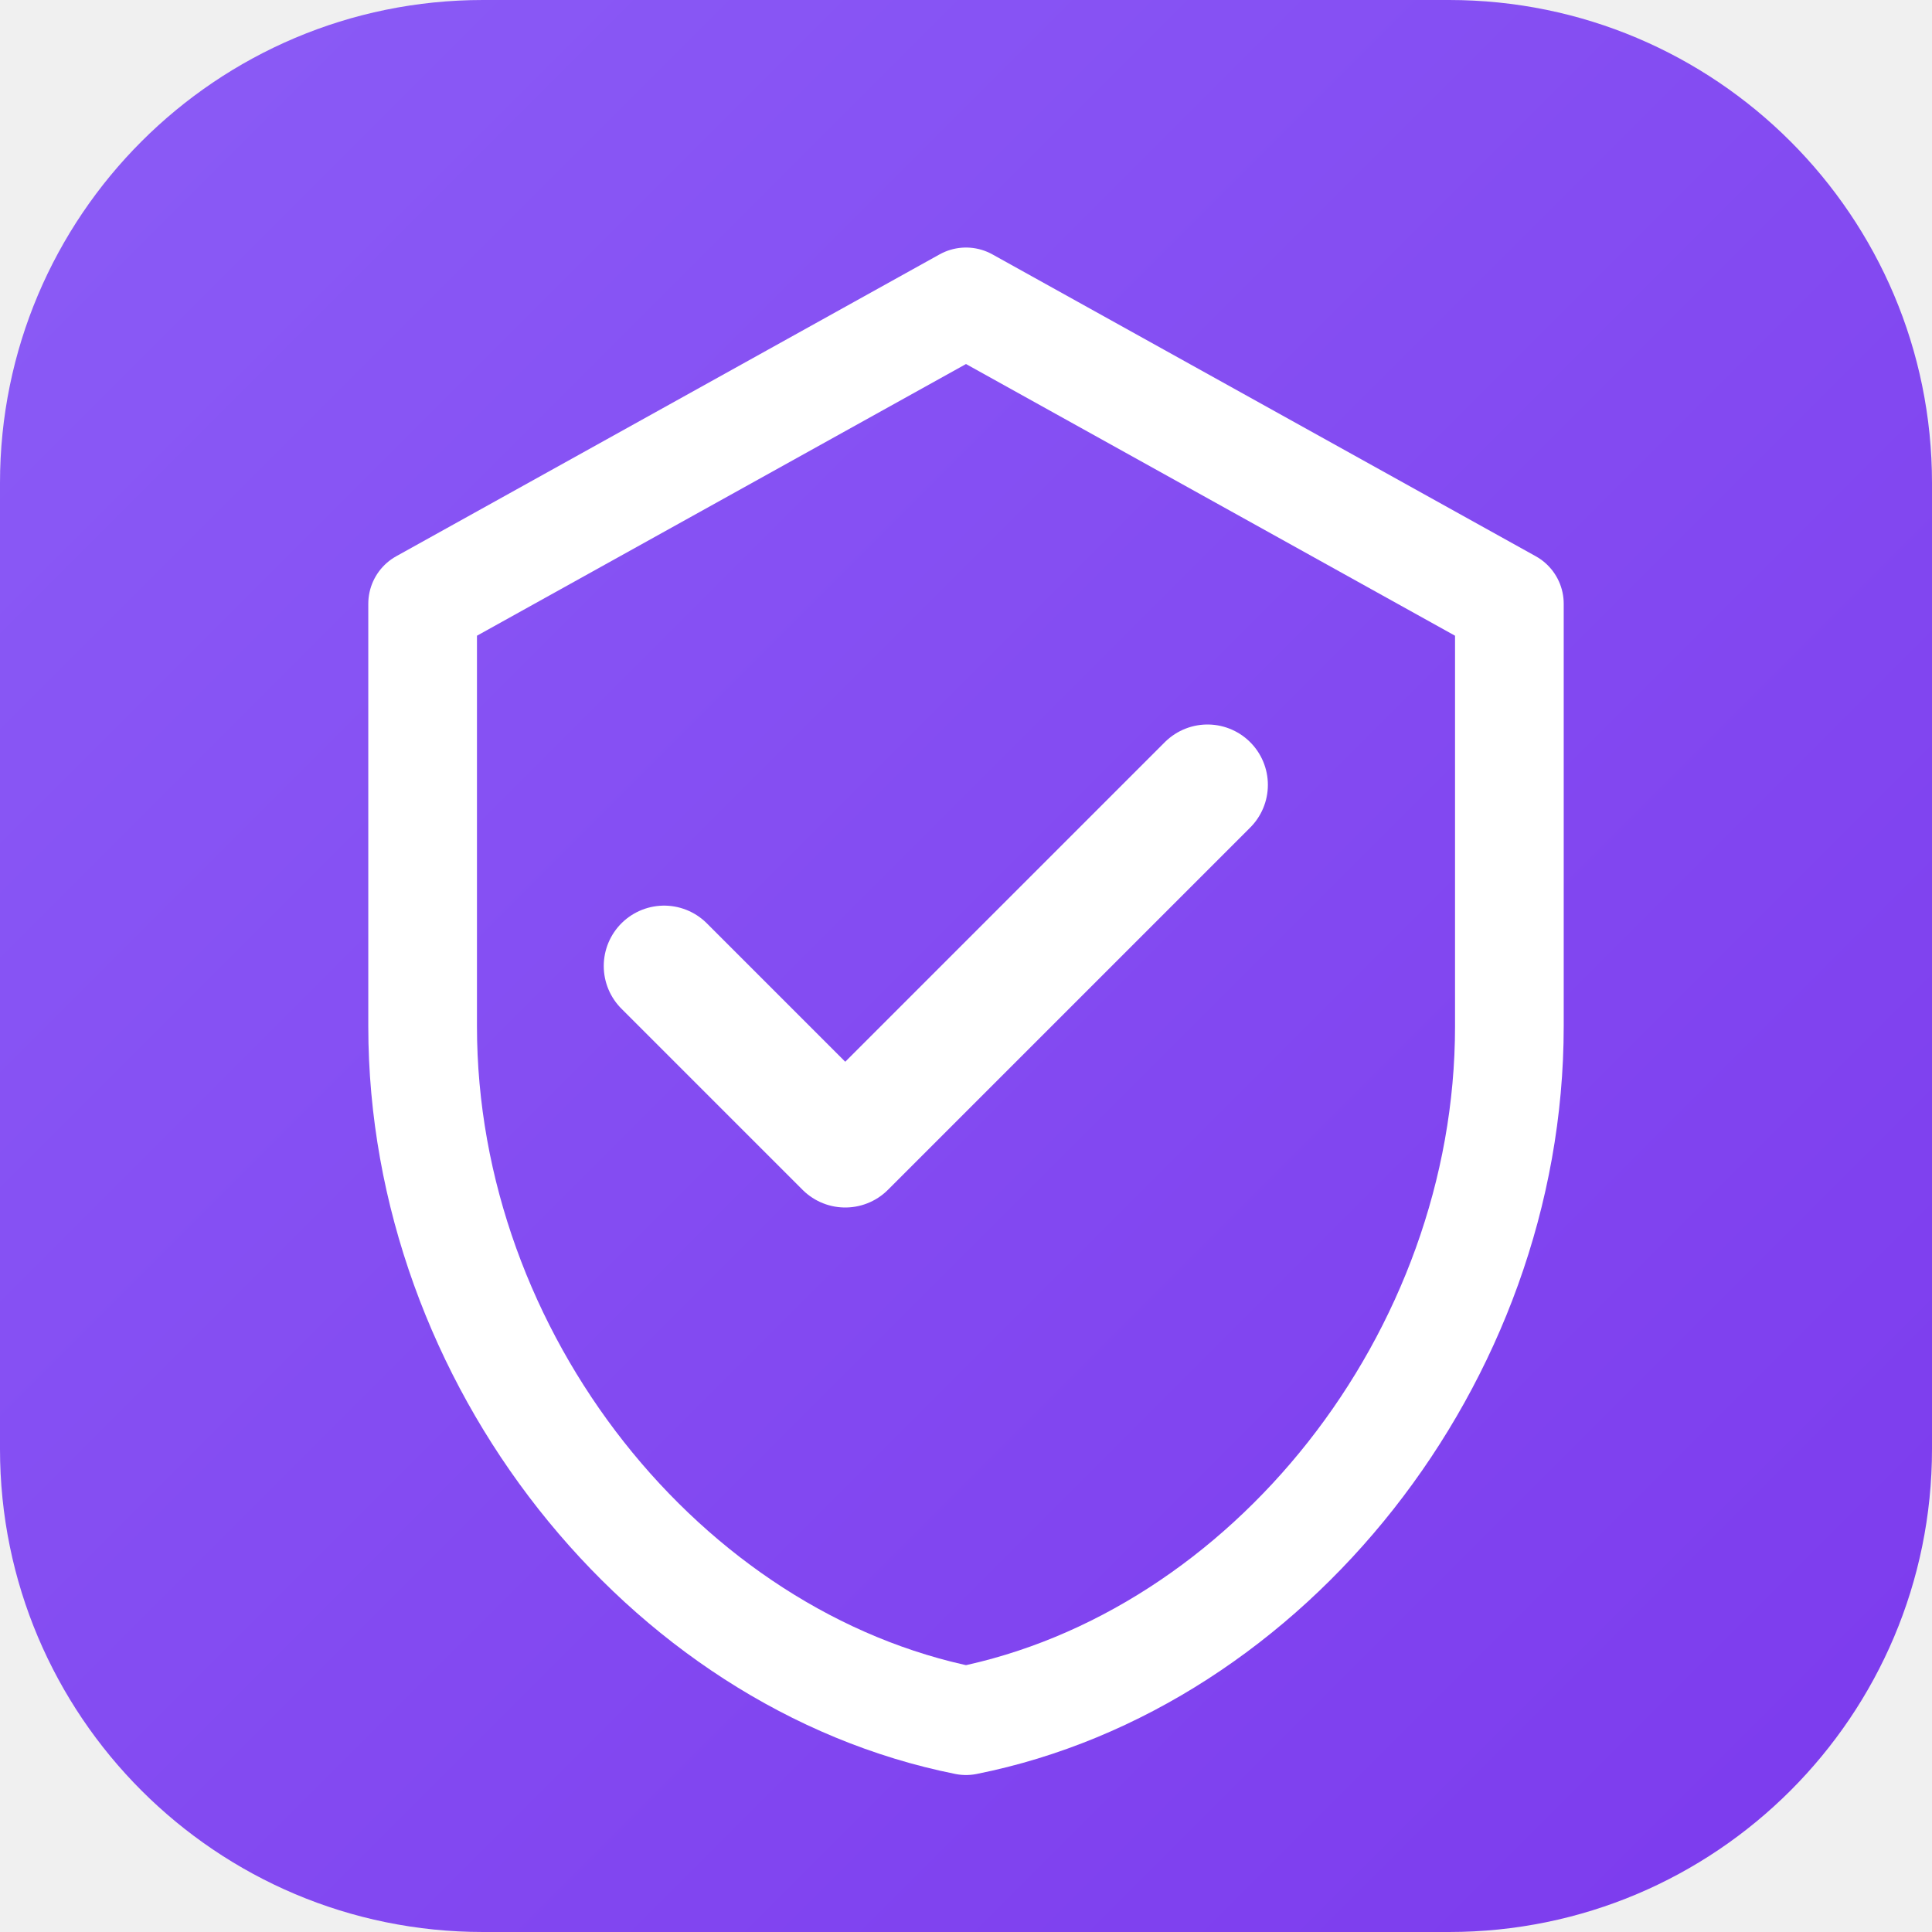
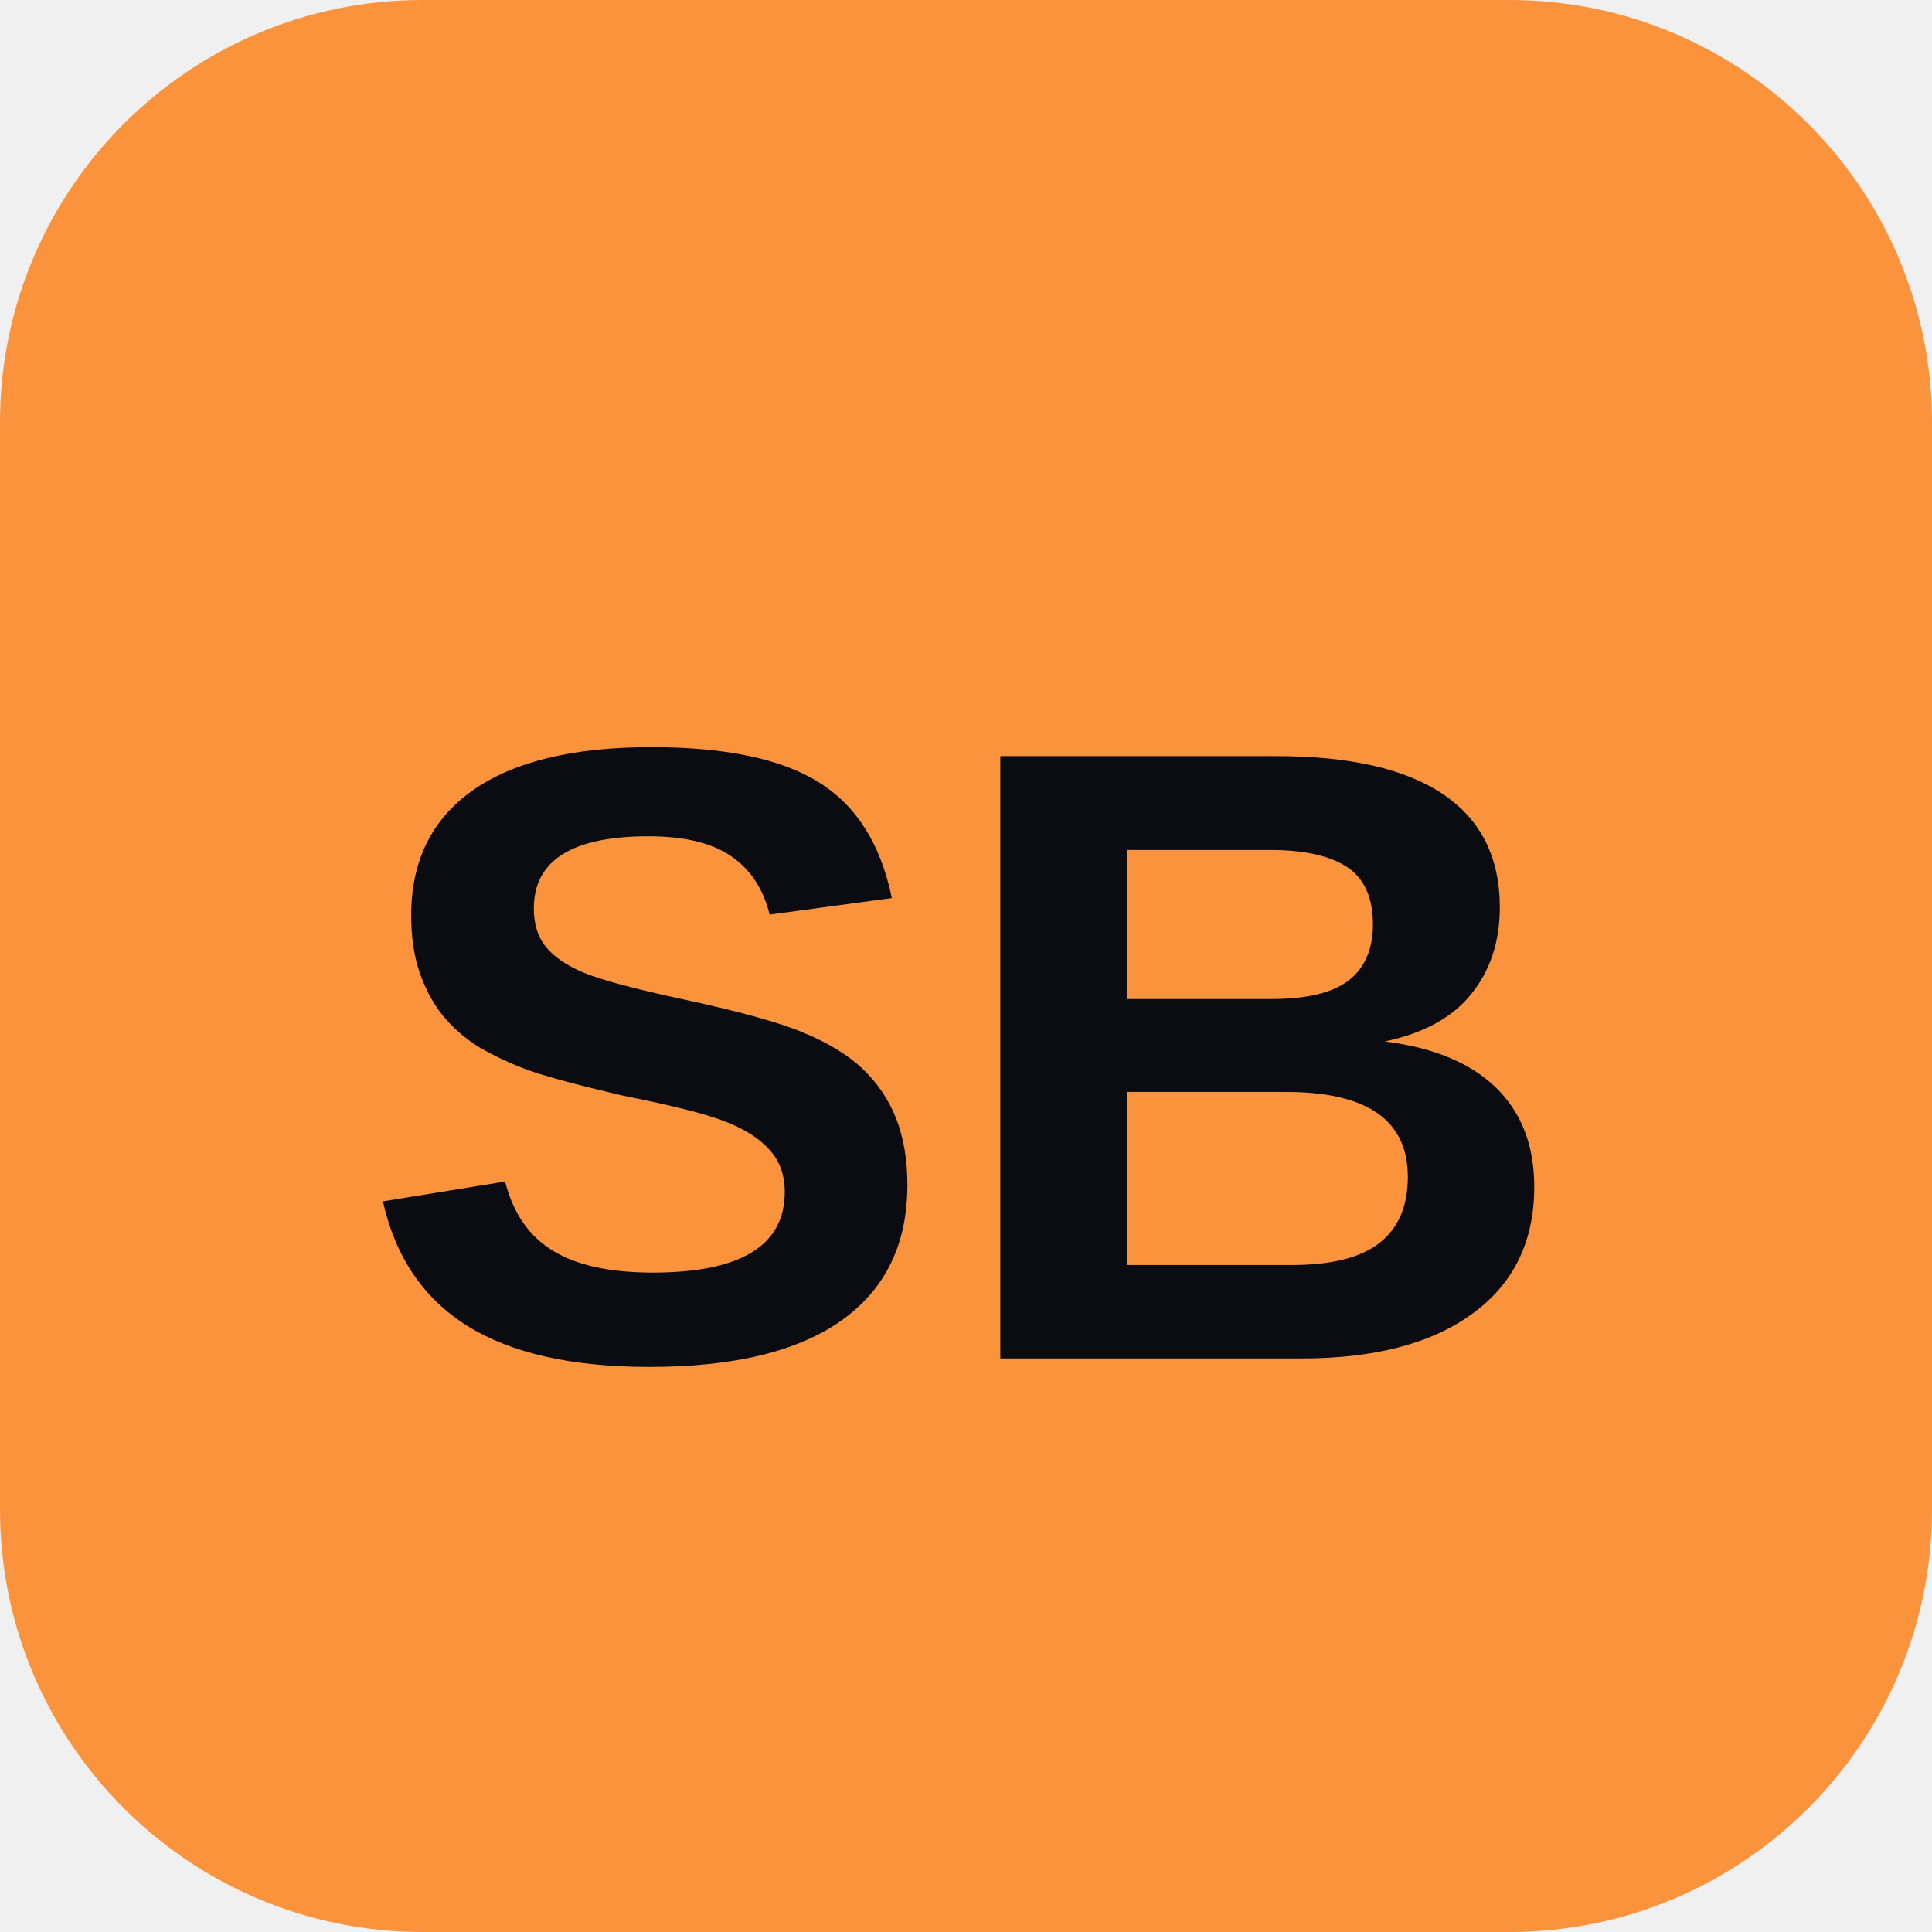
- <svg xmlns="http://www.w3.org/2000/svg" viewBox="0 0 32 32">
-   <defs>
-     <linearGradient id="g" x1="0%" y1="0%" x2="100%" y2="100%">
-       <stop offset="0%" style="stop-color:#8b5cf6" />
-       <stop offset="100%" style="stop-color:#7c3aed" />
-     </linearGradient>
-   </defs>
-   <rect width="32" height="32" rx="8" fill="url(#g)" />
-   <path d="M16 5L7 10v7c0 5.5 4 10.5 9 11.5 5-1 9-6 9-11.5v-7l-9-5z" fill="none" stroke="white" stroke-width="1.8" stroke-linejoin="round" />
-   <path d="M11 16l3 3 6-6" fill="none" stroke="white" stroke-width="2" stroke-linecap="round" stroke-linejoin="round" />
+ <svg xmlns="http://www.w3.org/2000/svg" viewBox="0 0 64 64">
+   <rect width="64" height="64" rx="14" fill="#fb923c" />
+   <text x="32" y="45" text-anchor="middle" font-family="Arial,Helvetica,sans-serif" font-size="29" font-weight="800" fill="#0b0b12">SB</text>
</svg>
